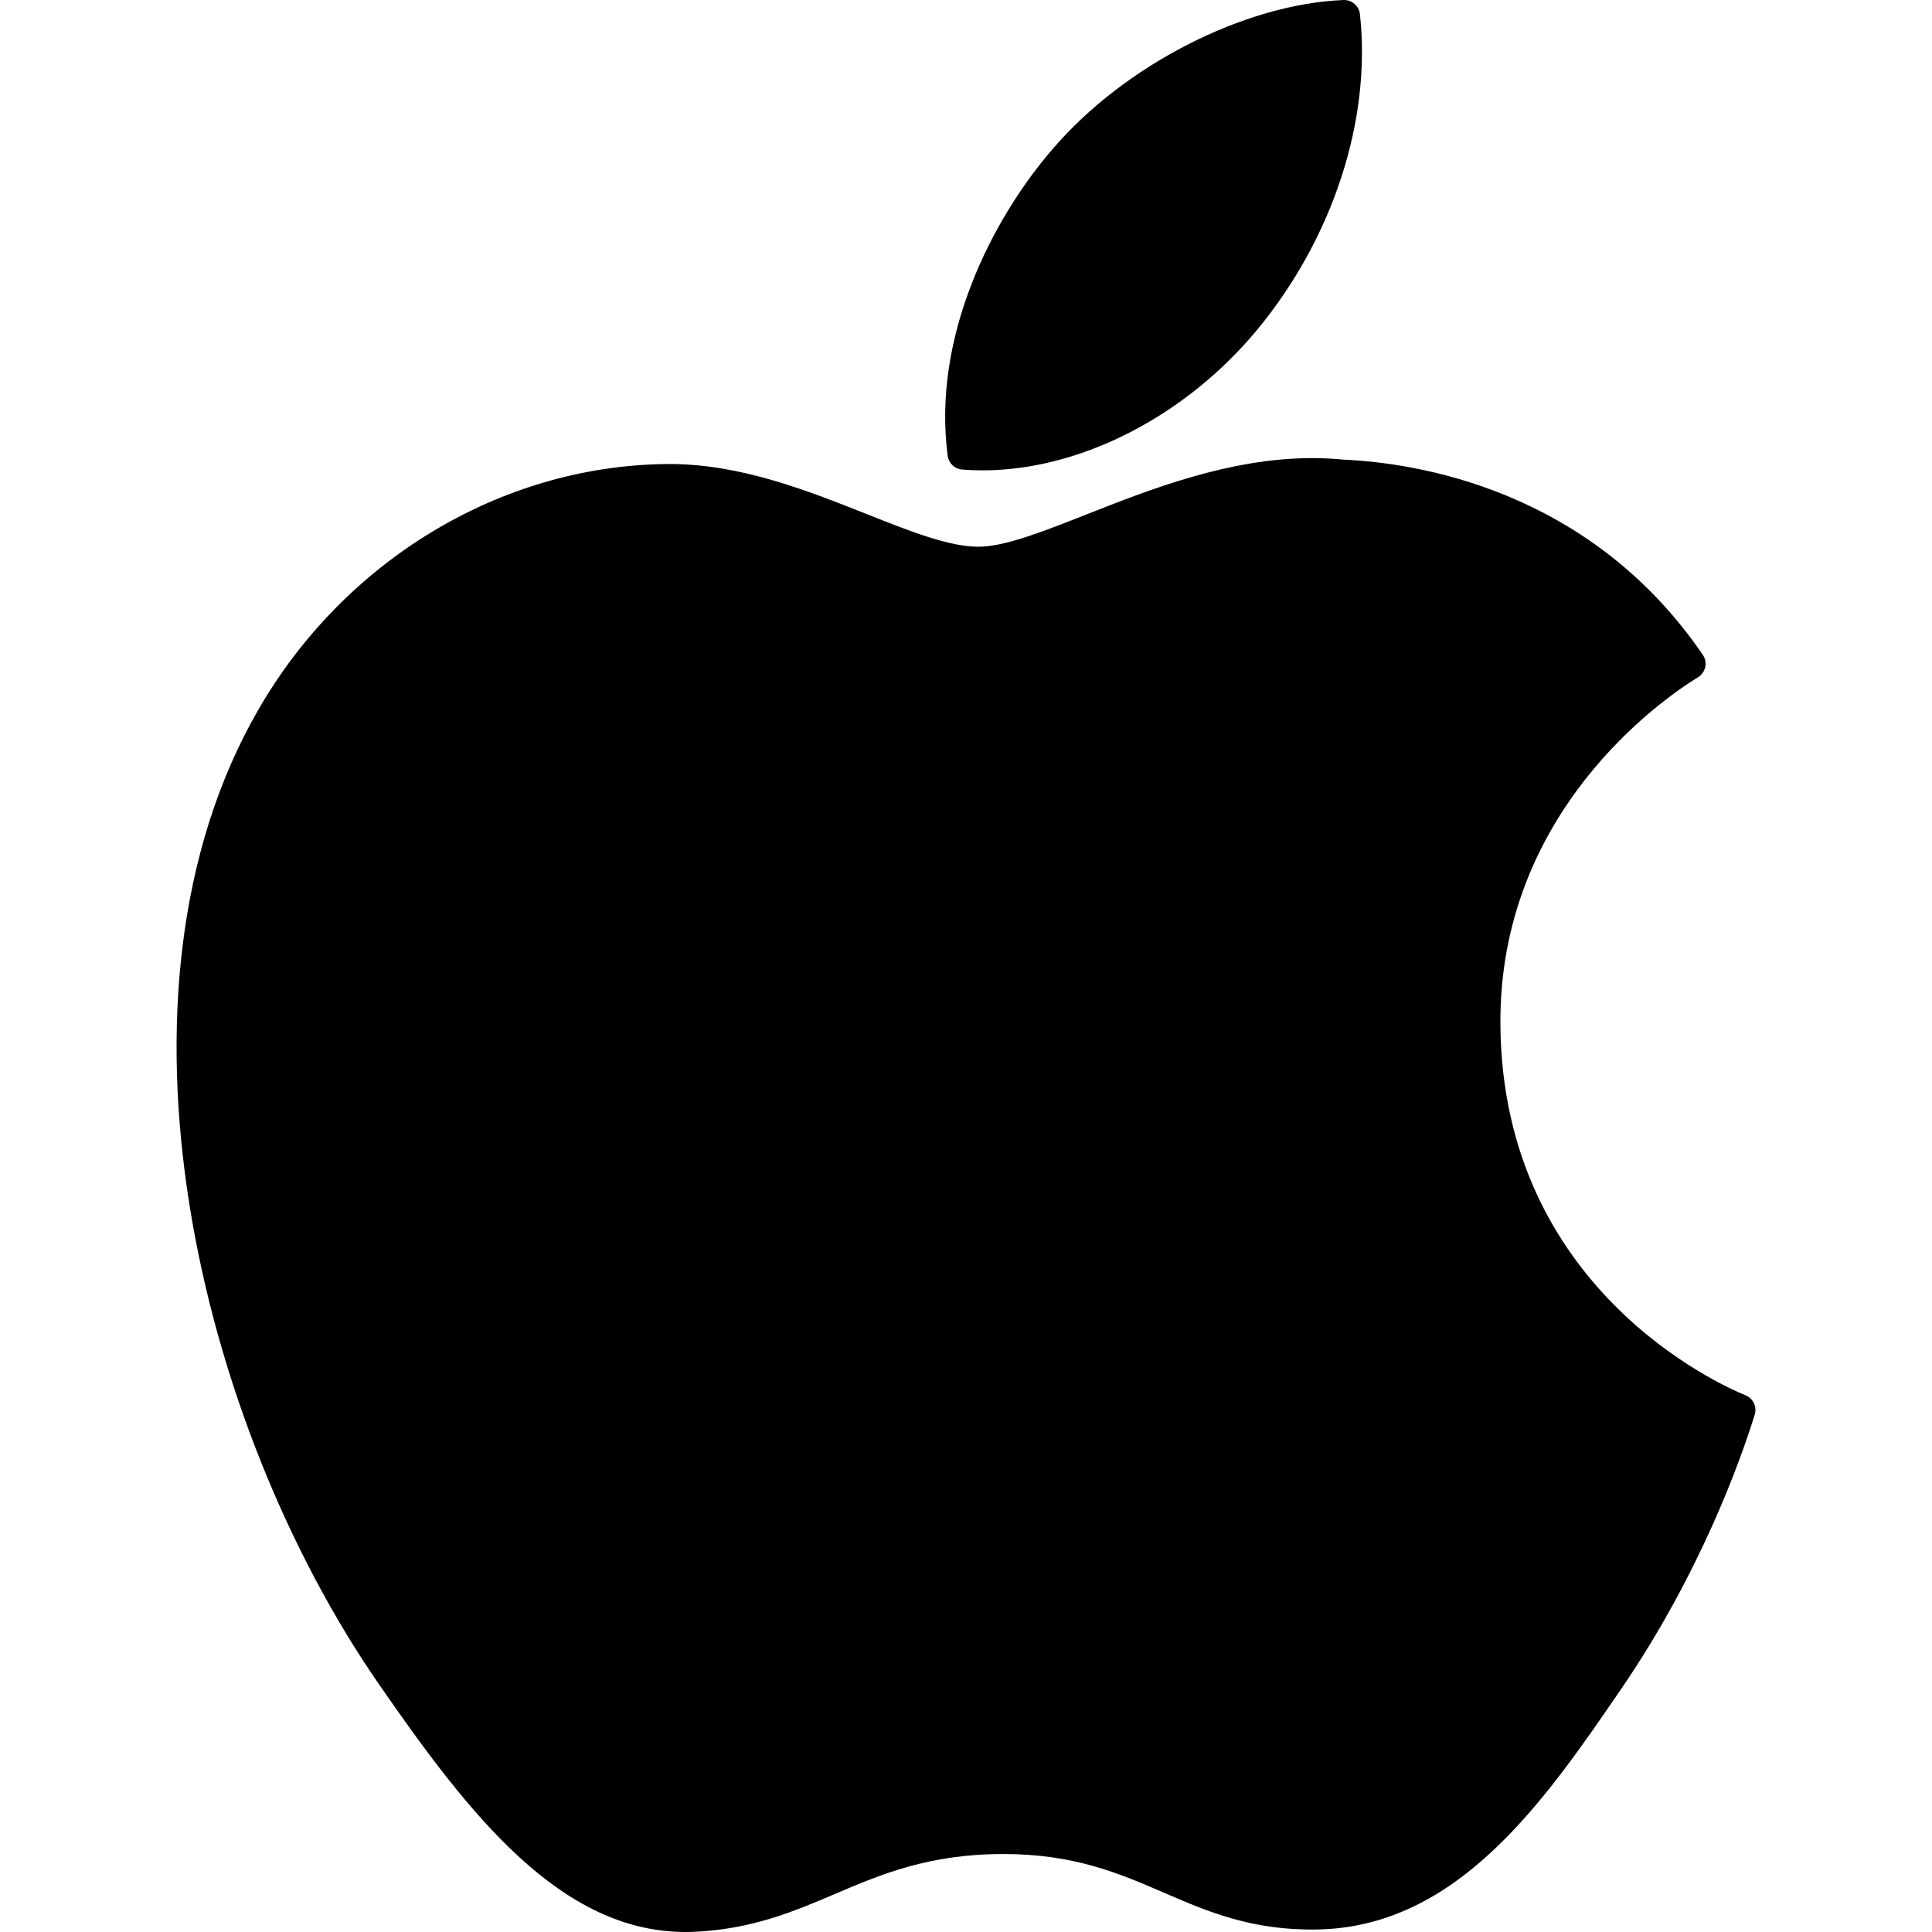
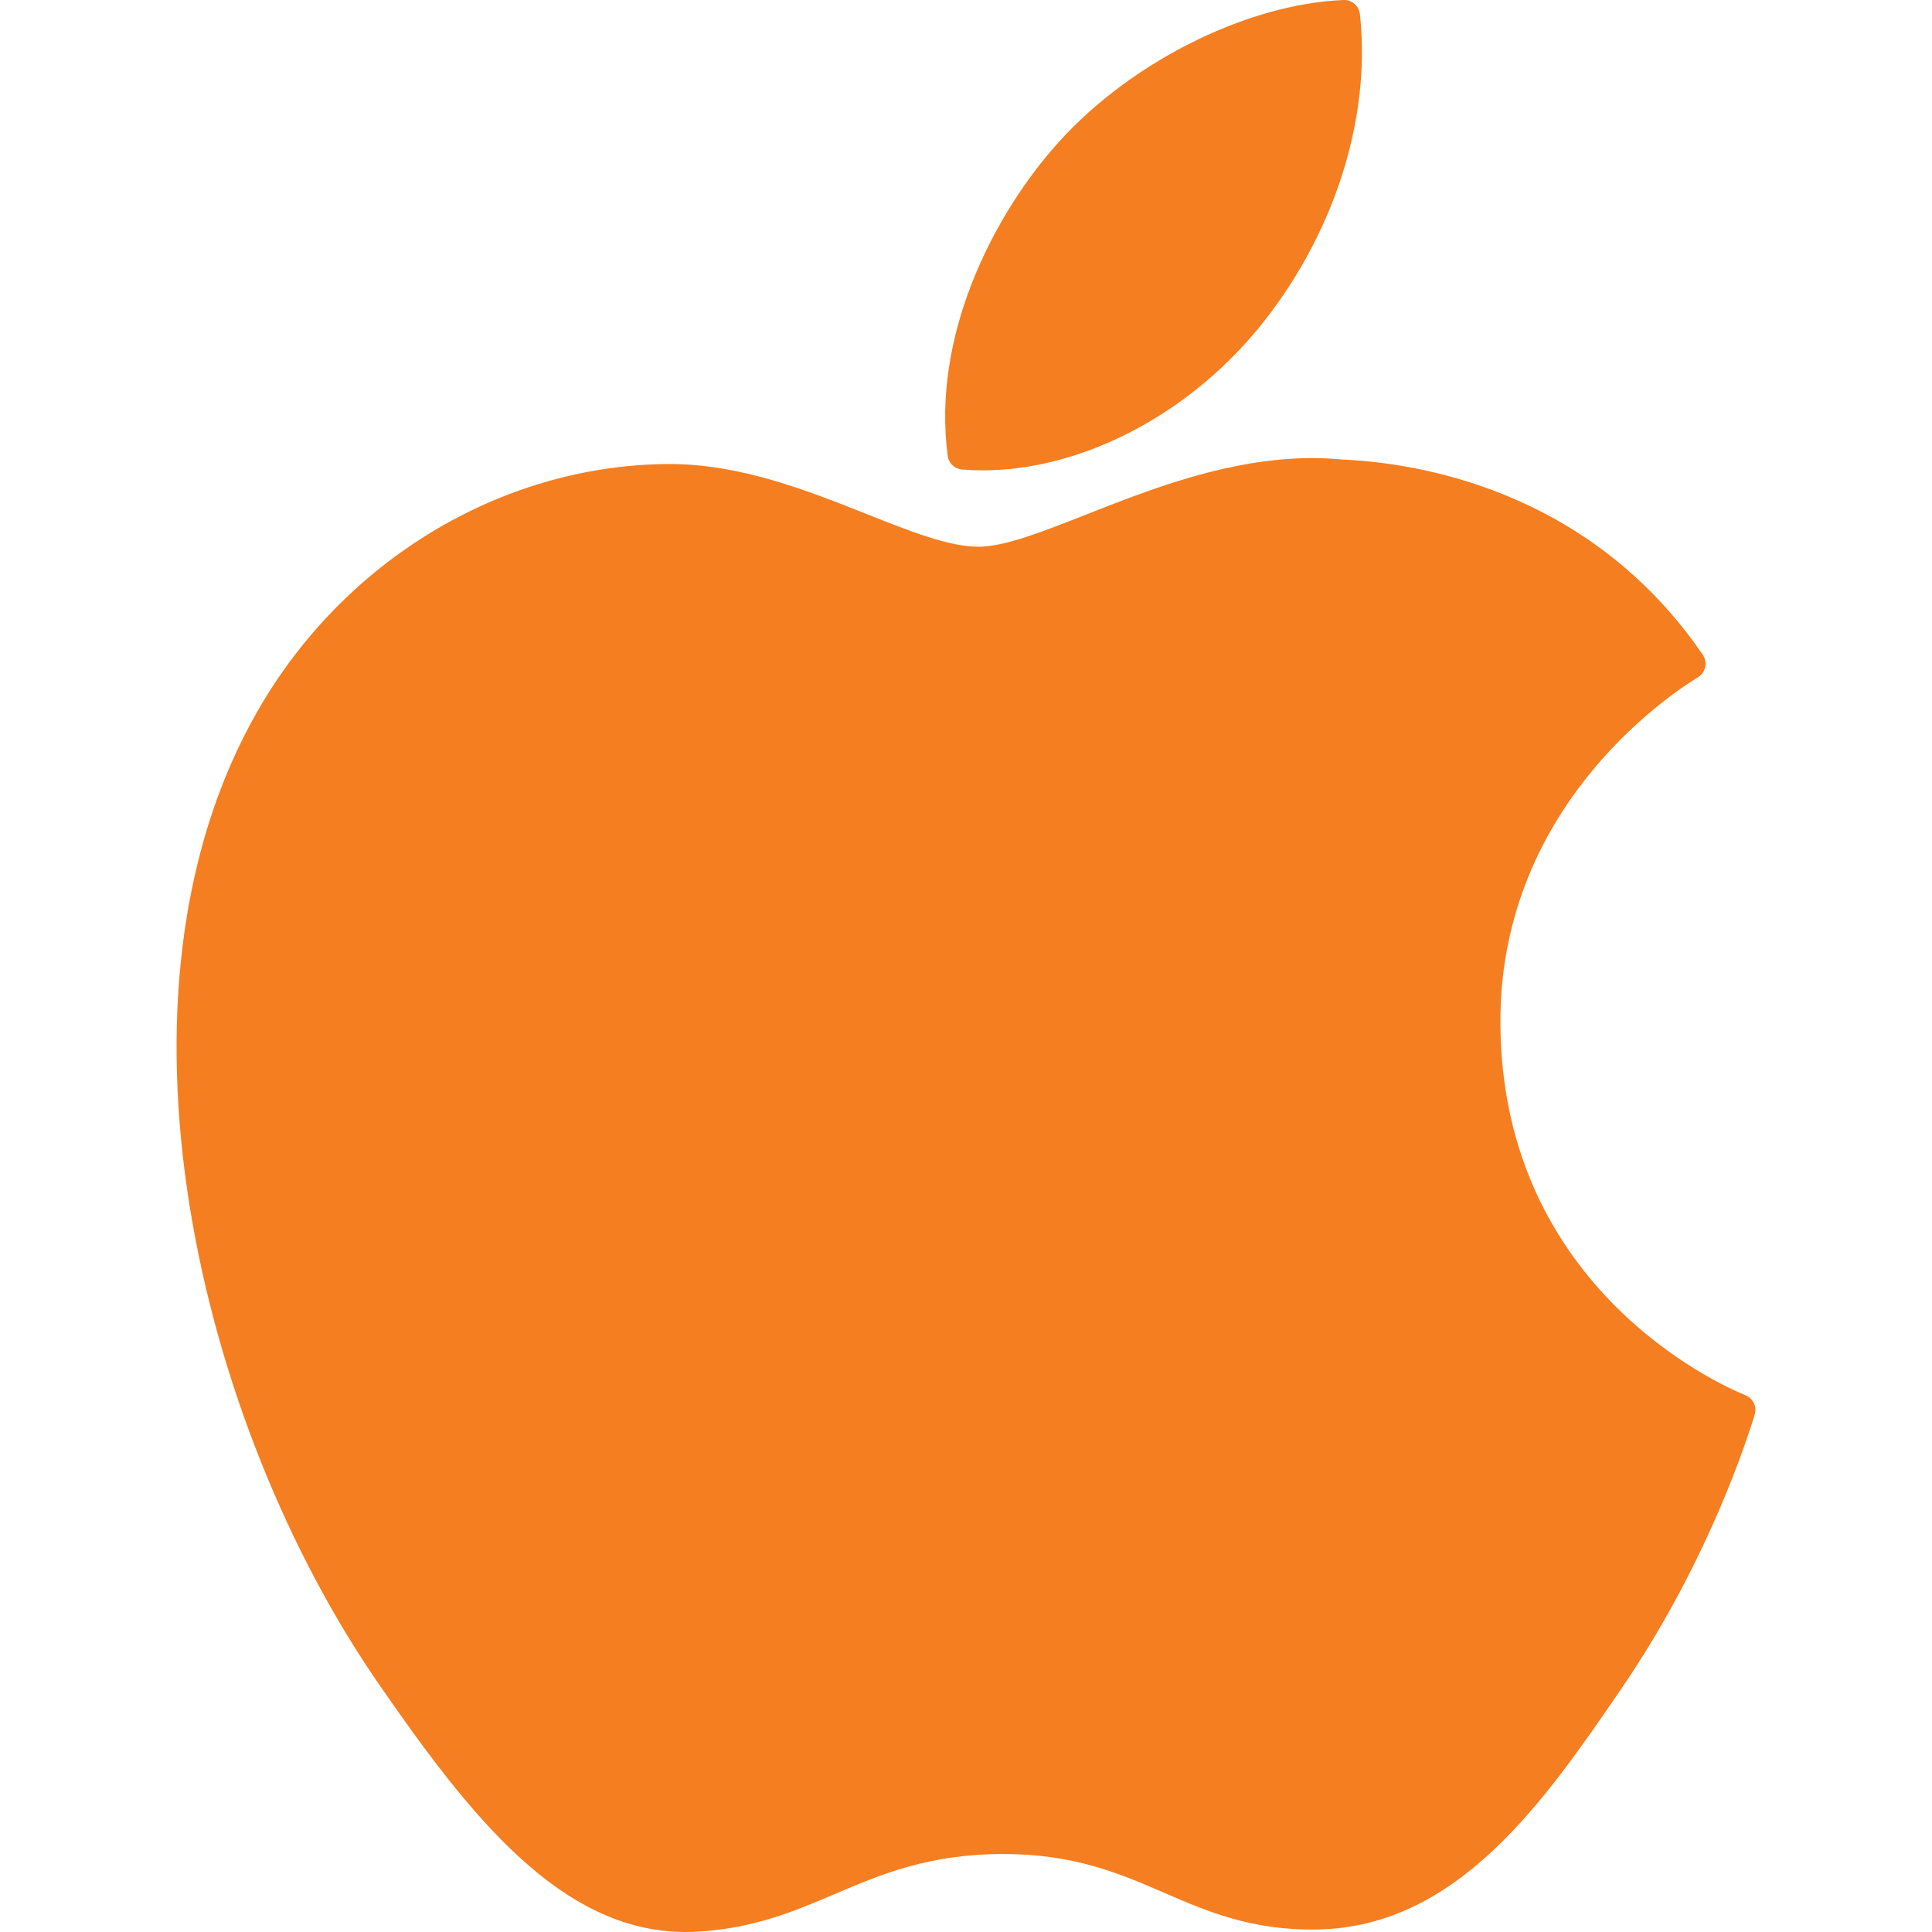
<svg xmlns="http://www.w3.org/2000/svg" version="1.1" id="Layer_1" x="0px" y="0px" viewBox="0 0 305 305" style="enable-background:new 0 0 305 305;" xml:space="preserve">
  <g id="XMLID_228_">
-     <path id="XMLID_229_" d="M40.738,112.119c-25.785,44.745-9.393,112.648,19.121,153.82C74.092,286.523,88.502,305,108.239,305   c0.372,0,0.745-0.007,1.127-0.022c9.273-0.37,15.974-3.225,22.453-5.984c7.274-3.1,14.797-6.305,26.597-6.305   c11.226,0,18.39,3.101,25.318,6.099c6.828,2.954,13.861,6.01,24.253,5.815c22.232-0.414,35.882-20.352,47.925-37.941   c12.567-18.365,18.871-36.196,20.998-43.01l0.086-0.271c0.405-1.211-0.167-2.533-1.328-3.066c-0.032-0.015-0.15-0.064-0.183-0.078   c-3.915-1.601-38.257-16.836-38.618-58.36c-0.335-33.736,25.763-51.601,30.997-54.839l0.244-0.152   c0.567-0.365,0.962-0.944,1.096-1.606c0.134-0.661-0.006-1.349-0.386-1.905c-18.014-26.362-45.624-30.335-56.74-30.813   c-1.613-0.161-3.278-0.242-4.95-0.242c-13.056,0-25.563,4.931-35.611,8.893c-6.936,2.735-12.927,5.097-17.059,5.097   c-4.643,0-10.668-2.391-17.645-5.159c-9.33-3.703-19.905-7.899-31.1-7.899c-0.267,0-0.53,0.003-0.789,0.008   C78.894,73.643,54.298,88.535,40.738,112.119z" />
-     <path id="XMLID_230_" d="M212.101,0.002c-15.763,0.642-34.672,10.345-45.974,23.583c-9.605,11.127-18.988,29.679-16.516,48.379   c0.155,1.17,1.107,2.073,2.284,2.164c1.064,0.083,2.15,0.125,3.232,0.126c15.413,0,32.04-8.527,43.395-22.257   c11.951-14.498,17.994-33.104,16.166-49.77C214.544,0.921,213.395-0.049,212.101,0.002z" />
+     <path id="XMLID_229_" fill="#f57e20" d="M40.738,112.119c-25.785,44.745-9.393,112.648,19.121,153.82C74.092,286.523,88.502,305,108.239,305   c0.372,0,0.745-0.007,1.127-0.022c9.273-0.37,15.974-3.225,22.453-5.984c7.274-3.1,14.797-6.305,26.597-6.305   c11.226,0,18.39,3.101,25.318,6.099c6.828,2.954,13.861,6.01,24.253,5.815c22.232-0.414,35.882-20.352,47.925-37.941   c12.567-18.365,18.871-36.196,20.998-43.01l0.086-0.271c0.405-1.211-0.167-2.533-1.328-3.066c-0.032-0.015-0.15-0.064-0.183-0.078   c-3.915-1.601-38.257-16.836-38.618-58.36c-0.335-33.736,25.763-51.601,30.997-54.839l0.244-0.152   c0.567-0.365,0.962-0.944,1.096-1.606c0.134-0.661-0.006-1.349-0.386-1.905c-18.014-26.362-45.624-30.335-56.74-30.813   c-1.613-0.161-3.278-0.242-4.95-0.242c-13.056,0-25.563,4.931-35.611,8.893c-6.936,2.735-12.927,5.097-17.059,5.097   c-4.643,0-10.668-2.391-17.645-5.159c-9.33-3.703-19.905-7.899-31.1-7.899c-0.267,0-0.53,0.003-0.789,0.008   C78.894,73.643,54.298,88.535,40.738,112.119z" />
+     <path id="XMLID_230_" fill="#f57e20" d="M212.101,0.002c-15.763,0.642-34.672,10.345-45.974,23.583c-9.605,11.127-18.988,29.679-16.516,48.379   c0.155,1.17,1.107,2.073,2.284,2.164c1.064,0.083,2.15,0.125,3.232,0.126c15.413,0,32.04-8.527,43.395-22.257   c11.951-14.498,17.994-33.104,16.166-49.77C214.544,0.921,213.395-0.049,212.101,0.002z" />
  </g>
  <g>
</g>
  <g>
</g>
  <g>
</g>
  <g>
</g>
  <g>
</g>
  <g>
</g>
  <g>
</g>
  <g>
</g>
  <g>
</g>
  <g>
</g>
  <g>
</g>
  <g>
</g>
  <g>
</g>
  <g>
</g>
  <g>
</g>
</svg>
